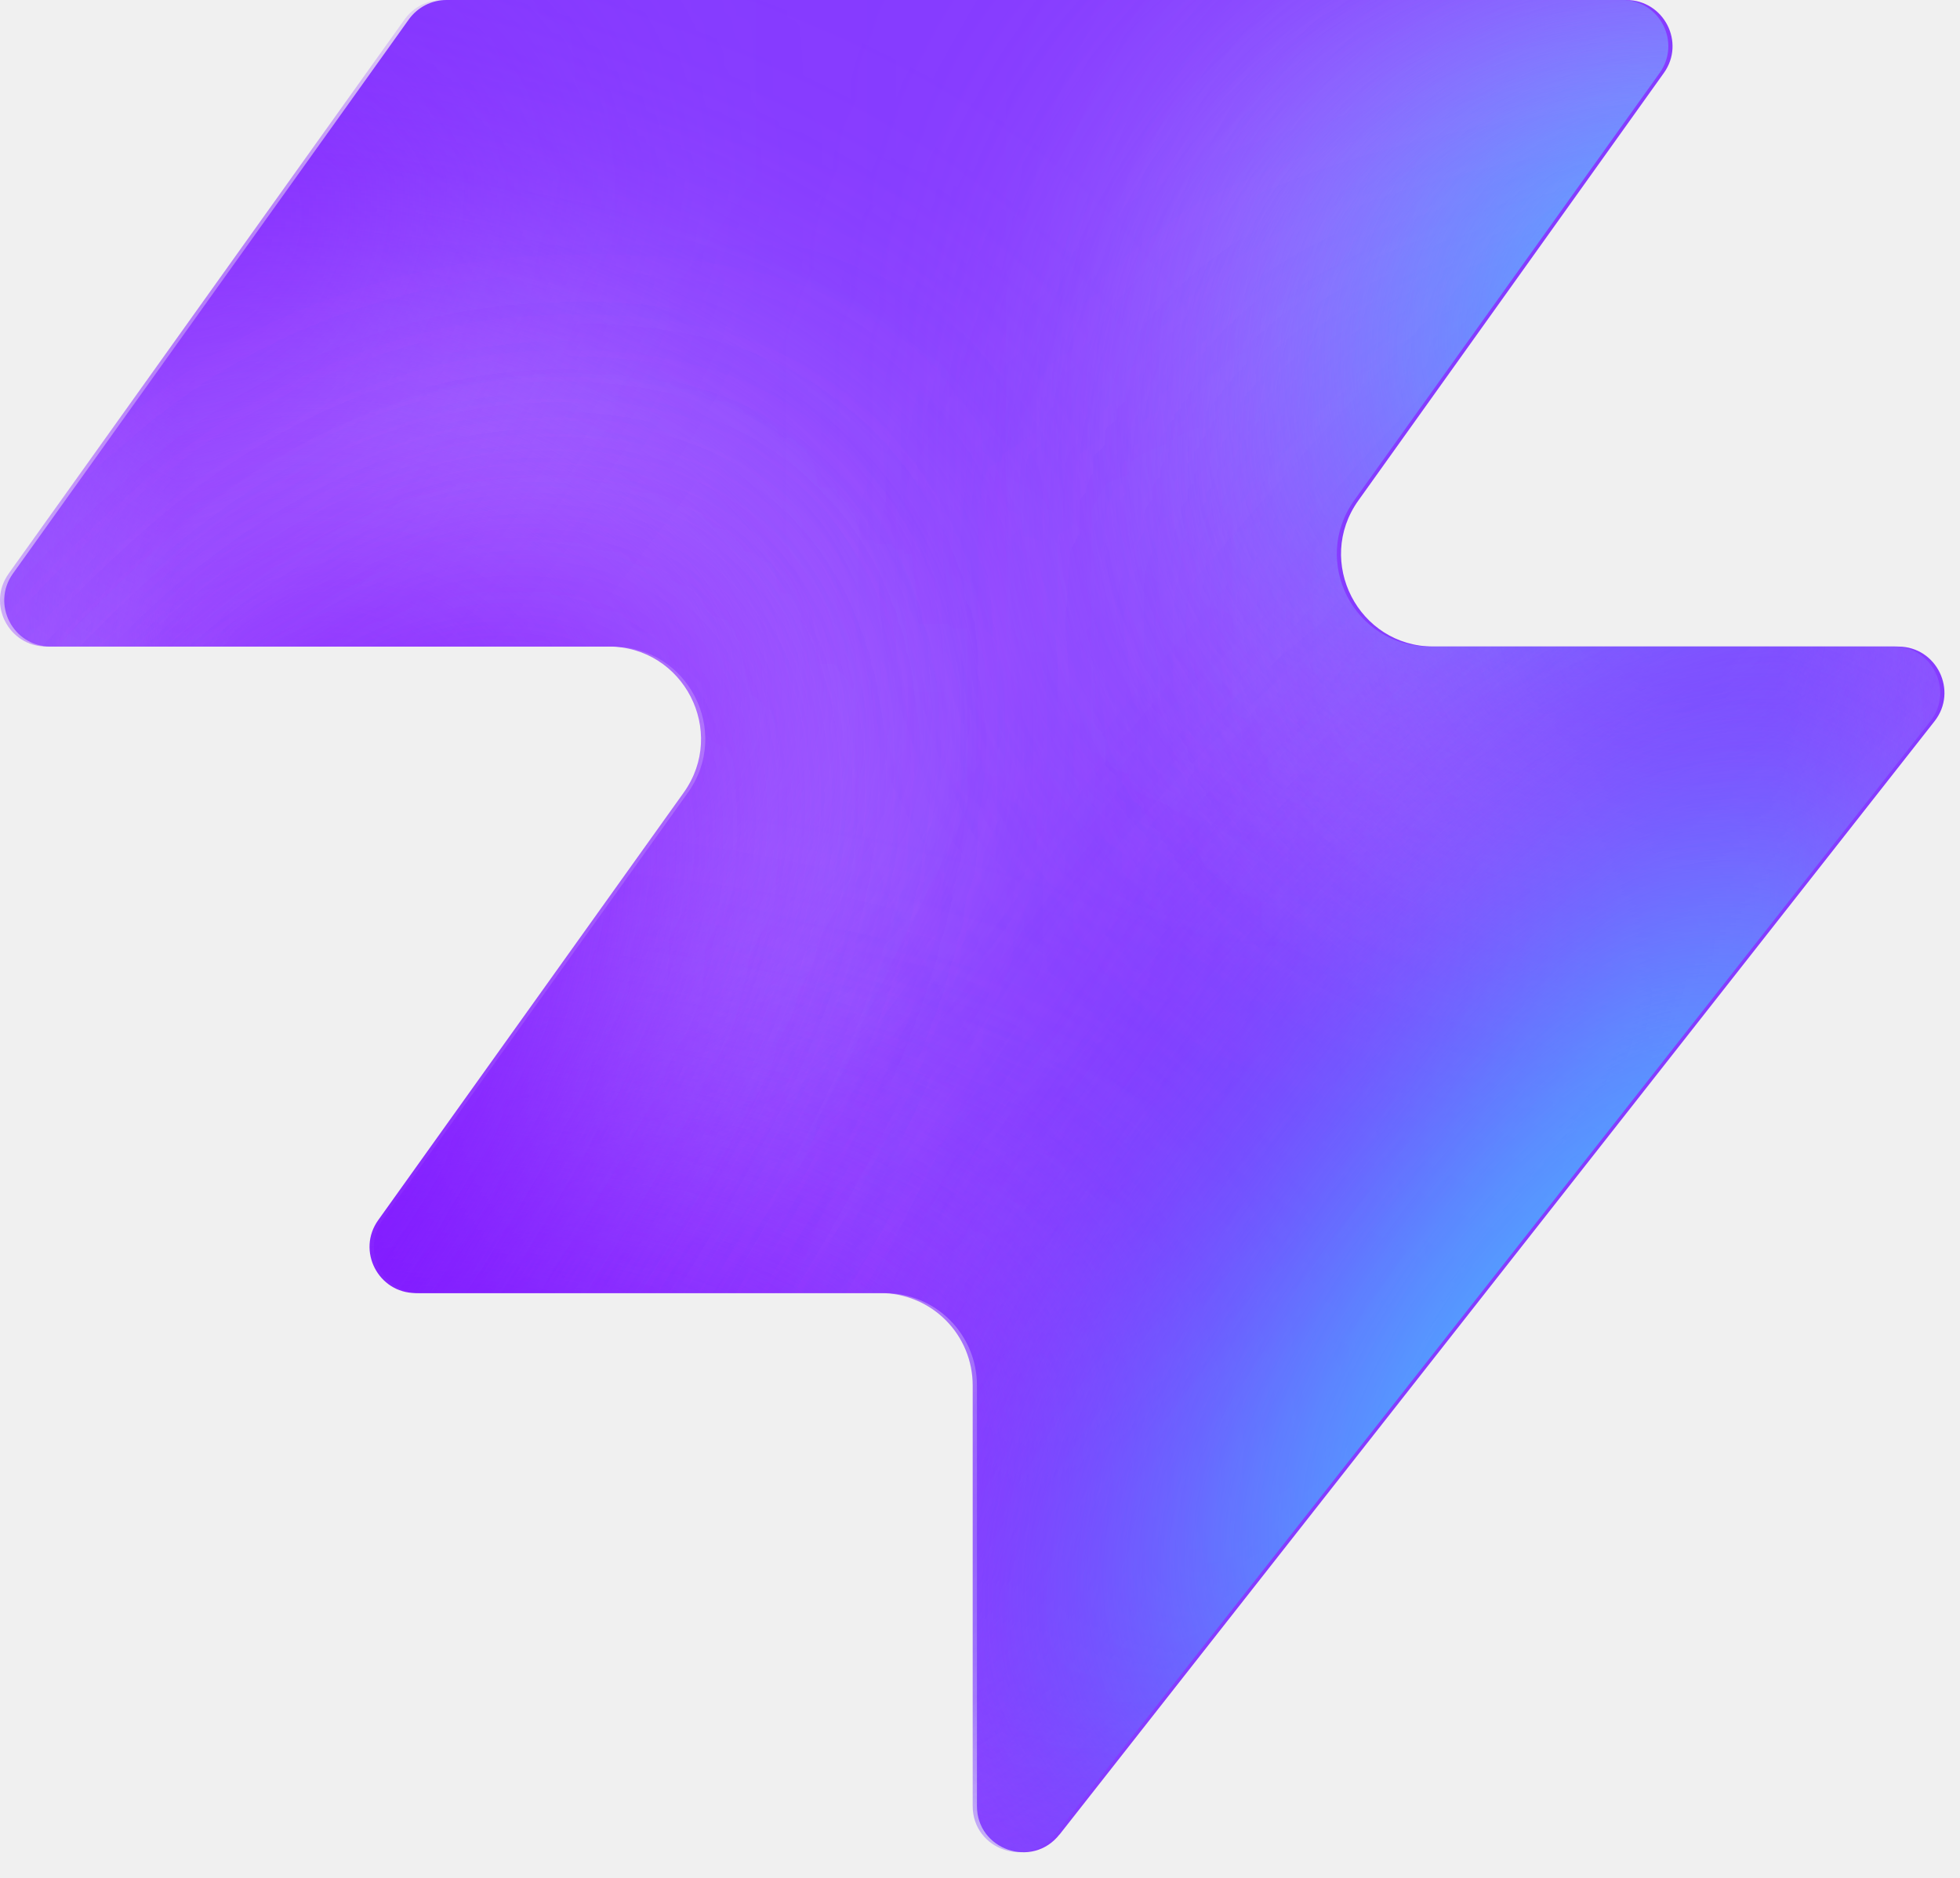
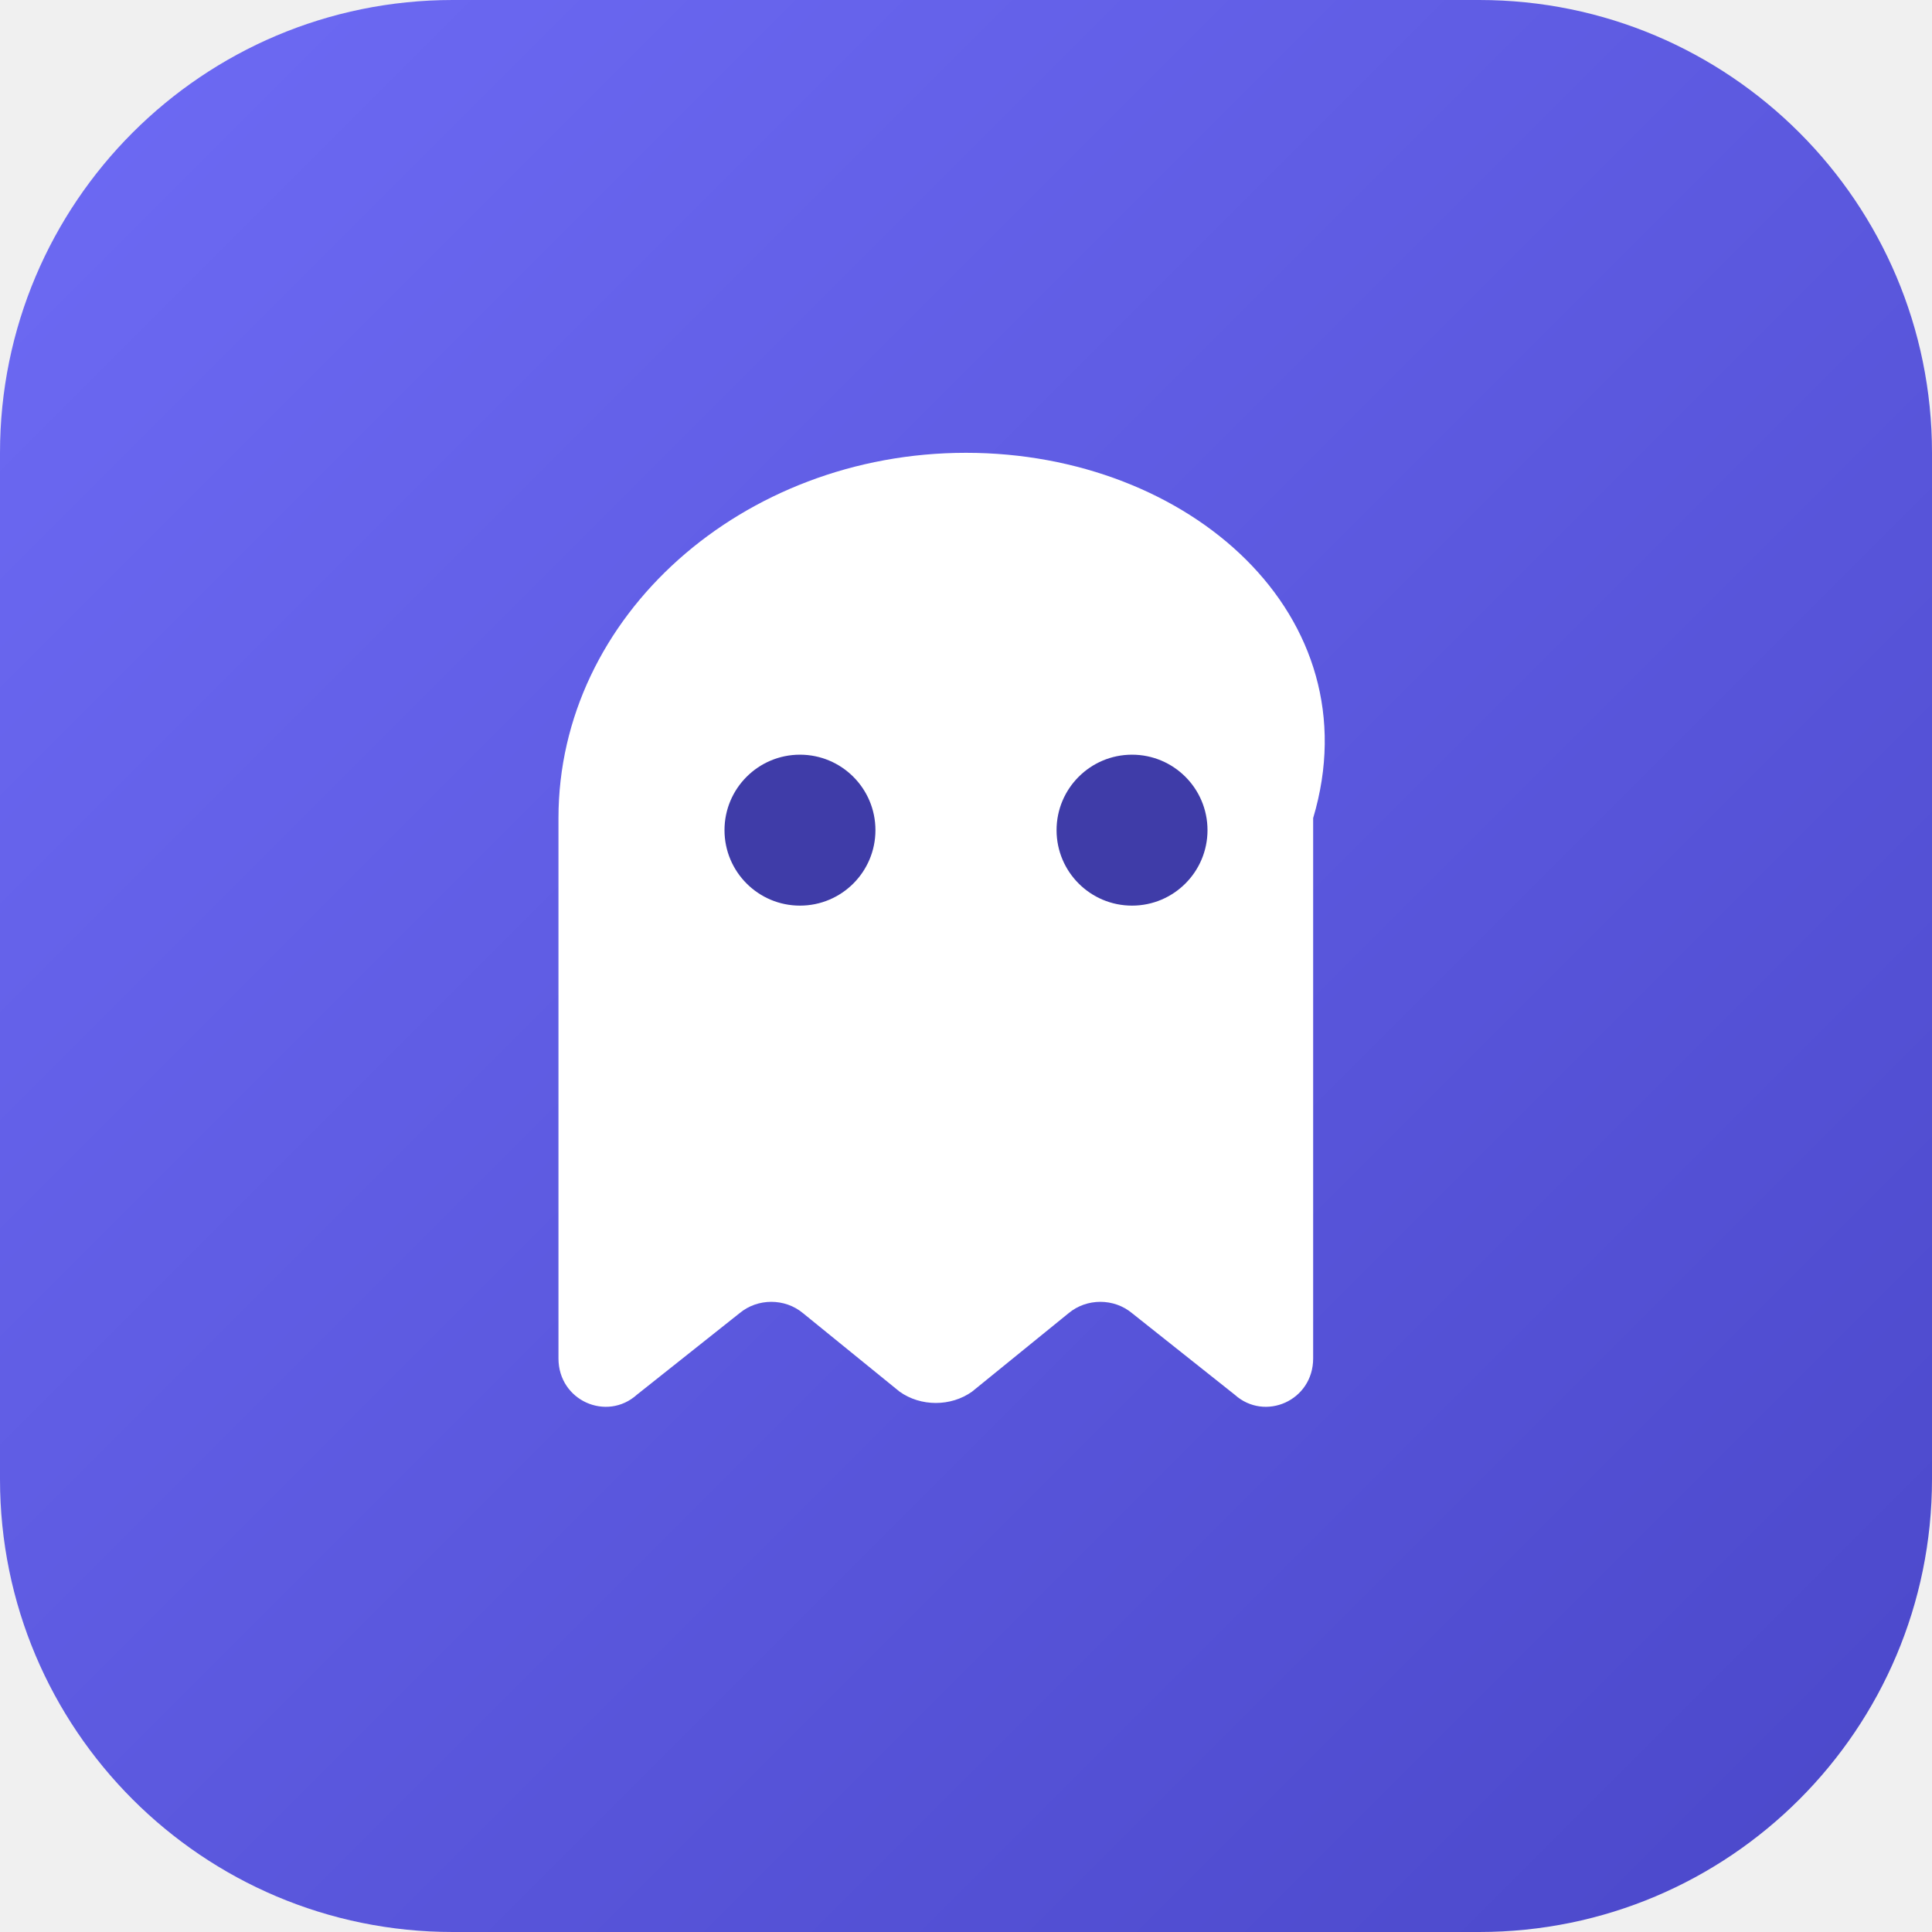
- <svg xmlns="http://www.w3.org/2000/svg" width="48" height="46" fill="none" viewBox="0 0 48 46">
-   <path fill="#863bff" d="M25.946 44.938c-.664.845-2.021.375-2.021-.698V33.937a2.26 2.26 0 0 0-2.262-2.262H10.287c-.92 0-1.456-1.04-.92-1.788l7.48-10.471c1.07-1.497 0-3.578-1.842-3.578H1.237c-.92 0-1.456-1.04-.92-1.788L10.013.474c.214-.297.556-.474.92-.474h28.894c.92 0 1.456 1.04.92 1.788l-7.48 10.471c-1.07 1.498 0 3.579 1.842 3.579h11.377c.943 0 1.473 1.088.89 1.83L25.947 44.94z" style="fill:#863bff;fill:color(display-p3 .525 .23 1);fill-opacity:1" />
-   <mask id="a" width="48" height="46" x="0" y="0" maskUnits="userSpaceOnUse" style="mask-type:alpha">
-     <path fill="#000" d="M25.842 44.938c-.664.844-2.021.375-2.021-.698V33.937a2.26 2.26 0 0 0-2.262-2.262H10.183c-.92 0-1.456-1.04-.92-1.788l7.48-10.471c1.07-1.498 0-3.579-1.842-3.579H1.133c-.92 0-1.456-1.04-.92-1.787L9.91.473c.214-.297.556-.474.92-.474h28.894c.92 0 1.456 1.04.92 1.788l-7.48 10.471c-1.07 1.498 0 3.578 1.842 3.578h11.377c.943 0 1.473 1.088.89 1.832L25.843 44.94z" style="fill:#000;fill-opacity:1" />
-   </mask>
-   <g mask="url(#a)">
-     <g filter="url(#b)">
-       <ellipse cx="5.508" cy="14.704" fill="#ede6ff" rx="5.508" ry="14.704" style="fill:#ede6ff;fill:color(display-p3 .927 .903 1);fill-opacity:1" transform="matrix(.00324 1 1 -.00324 -4.47 31.516)" />
-     </g>
-     <g filter="url(#c)">
-       <ellipse cx="10.399" cy="29.851" fill="#ede6ff" rx="10.399" ry="29.851" style="fill:#ede6ff;fill:color(display-p3 .927 .903 1);fill-opacity:1" transform="matrix(.00324 1 1 -.00324 -39.328 7.883)" />
-     </g>
-     <g filter="url(#d)">
-       <ellipse cx="5.508" cy="30.487" fill="#7e14ff" rx="5.508" ry="30.487" style="fill:#7e14ff;fill:color(display-p3 .492 .077 1);fill-opacity:1" transform="rotate(89.814 -25.913 -14.639)scale(1 -1)" />
-     </g>
-     <g filter="url(#e)">
-       <ellipse cx="5.508" cy="30.599" fill="#7e14ff" rx="5.508" ry="30.599" style="fill:#7e14ff;fill:color(display-p3 .492 .077 1);fill-opacity:1" transform="rotate(89.814 -32.644 -3.334)scale(1 -1)" />
-     </g>
-     <g filter="url(#f)">
-       <ellipse cx="5.508" cy="30.599" fill="#7e14ff" rx="5.508" ry="30.599" style="fill:#7e14ff;fill:color(display-p3 .492 .077 1);fill-opacity:1" transform="matrix(.00324 1 1 -.00324 -34.34 30.47)" />
-     </g>
-     <g filter="url(#g)">
-       <ellipse cx="14.072" cy="22.078" fill="#ede6ff" rx="14.072" ry="22.078" style="fill:#ede6ff;fill:color(display-p3 .927 .903 1);fill-opacity:1" transform="rotate(93.35 24.506 48.493)scale(-1 1)" />
-     </g>
-     <g filter="url(#h)">
-       <ellipse cx="3.47" cy="21.501" fill="#7e14ff" rx="3.47" ry="21.501" style="fill:#7e14ff;fill:color(display-p3 .492 .077 1);fill-opacity:1" transform="rotate(89.009 28.708 47.59)scale(-1 1)" />
-     </g>
-     <g filter="url(#i)">
-       <ellipse cx="3.47" cy="21.501" fill="#7e14ff" rx="3.47" ry="21.501" style="fill:#7e14ff;fill:color(display-p3 .492 .077 1);fill-opacity:1" transform="rotate(89.009 28.708 47.59)scale(-1 1)" />
-     </g>
-     <g filter="url(#j)">
-       <ellipse cx=".387" cy="8.972" fill="#7e14ff" rx="4.407" ry="29.108" style="fill:#7e14ff;fill:color(display-p3 .492 .077 1);fill-opacity:1" transform="rotate(39.51 .387 8.972)" />
-     </g>
-     <g filter="url(#k)">
-       <ellipse cx="47.523" cy="-6.092" fill="#7e14ff" rx="4.407" ry="29.108" style="fill:#7e14ff;fill:color(display-p3 .492 .077 1);fill-opacity:1" transform="rotate(37.892 47.523 -6.092)" />
-     </g>
-     <g filter="url(#l)">
-       <ellipse cx="41.412" cy="6.333" fill="#47bfff" rx="5.971" ry="9.665" style="fill:#47bfff;fill:color(display-p3 .28 .748 1);fill-opacity:1" transform="rotate(37.892 41.412 6.333)" />
-     </g>
-     <g filter="url(#m)">
-       <ellipse cx="-1.879" cy="38.332" fill="#7e14ff" rx="4.407" ry="29.108" style="fill:#7e14ff;fill:color(display-p3 .492 .077 1);fill-opacity:1" transform="rotate(37.892 -1.88 38.332)" />
-     </g>
-     <g filter="url(#n)">
-       <ellipse cx="-1.879" cy="38.332" fill="#7e14ff" rx="4.407" ry="29.108" style="fill:#7e14ff;fill:color(display-p3 .492 .077 1);fill-opacity:1" transform="rotate(37.892 -1.88 38.332)" />
-     </g>
-     <g filter="url(#o)">
-       <ellipse cx="35.651" cy="29.907" fill="#7e14ff" rx="4.407" ry="29.108" style="fill:#7e14ff;fill:color(display-p3 .492 .077 1);fill-opacity:1" transform="rotate(37.892 35.651 29.907)" />
-     </g>
-     <g filter="url(#p)">
-       <ellipse cx="38.418" cy="32.4" fill="#47bfff" rx="5.971" ry="15.297" style="fill:#47bfff;fill:color(display-p3 .28 .748 1);fill-opacity:1" transform="rotate(37.892 38.418 32.4)" />
-     </g>
-   </g>
+ <svg xmlns="http://www.w3.org/2000/svg" viewBox="0 0 64 64" role="img" aria-label="NovaChat">
  <defs>
-     <filter id="b" width="60.045" height="41.654" x="-19.77" y="16.149" color-interpolation-filters="sRGB" filterUnits="userSpaceOnUse">
-       <feFlood flood-opacity="0" result="BackgroundImageFix" />
-       <feBlend in="SourceGraphic" in2="BackgroundImageFix" result="shape" />
-       <feGaussianBlur result="effect1_foregroundBlur_2002_17158" stdDeviation="7.659" />
-     </filter>
-     <filter id="c" width="90.34" height="51.437" x="-54.613" y="-7.533" color-interpolation-filters="sRGB" filterUnits="userSpaceOnUse">
-       <feFlood flood-opacity="0" result="BackgroundImageFix" />
-       <feBlend in="SourceGraphic" in2="BackgroundImageFix" result="shape" />
-       <feGaussianBlur result="effect1_foregroundBlur_2002_17158" stdDeviation="7.659" />
-     </filter>
-     <filter id="d" width="79.355" height="29.4" x="-49.64" y="2.03" color-interpolation-filters="sRGB" filterUnits="userSpaceOnUse">
-       <feFlood flood-opacity="0" result="BackgroundImageFix" />
-       <feBlend in="SourceGraphic" in2="BackgroundImageFix" result="shape" />
-       <feGaussianBlur result="effect1_foregroundBlur_2002_17158" stdDeviation="4.596" />
-     </filter>
-     <filter id="e" width="79.579" height="29.4" x="-45.045" y="20.029" color-interpolation-filters="sRGB" filterUnits="userSpaceOnUse">
-       <feFlood flood-opacity="0" result="BackgroundImageFix" />
-       <feBlend in="SourceGraphic" in2="BackgroundImageFix" result="shape" />
-       <feGaussianBlur result="effect1_foregroundBlur_2002_17158" stdDeviation="4.596" />
-     </filter>
-     <filter id="f" width="79.579" height="29.4" x="-43.513" y="21.178" color-interpolation-filters="sRGB" filterUnits="userSpaceOnUse">
-       <feFlood flood-opacity="0" result="BackgroundImageFix" />
-       <feBlend in="SourceGraphic" in2="BackgroundImageFix" result="shape" />
-       <feGaussianBlur result="effect1_foregroundBlur_2002_17158" stdDeviation="4.596" />
-     </filter>
-     <filter id="g" width="74.749" height="58.852" x="15.756" y="-17.901" color-interpolation-filters="sRGB" filterUnits="userSpaceOnUse">
-       <feFlood flood-opacity="0" result="BackgroundImageFix" />
-       <feBlend in="SourceGraphic" in2="BackgroundImageFix" result="shape" />
-       <feGaussianBlur result="effect1_foregroundBlur_2002_17158" stdDeviation="7.659" />
-     </filter>
-     <filter id="h" width="61.377" height="25.362" x="23.548" y="2.284" color-interpolation-filters="sRGB" filterUnits="userSpaceOnUse">
-       <feFlood flood-opacity="0" result="BackgroundImageFix" />
-       <feBlend in="SourceGraphic" in2="BackgroundImageFix" result="shape" />
-       <feGaussianBlur result="effect1_foregroundBlur_2002_17158" stdDeviation="4.596" />
-     </filter>
-     <filter id="i" width="61.377" height="25.362" x="23.548" y="2.284" color-interpolation-filters="sRGB" filterUnits="userSpaceOnUse">
-       <feFlood flood-opacity="0" result="BackgroundImageFix" />
-       <feBlend in="SourceGraphic" in2="BackgroundImageFix" result="shape" />
-       <feGaussianBlur result="effect1_foregroundBlur_2002_17158" stdDeviation="4.596" />
-     </filter>
-     <filter id="j" width="56.045" height="63.649" x="-27.636" y="-22.853" color-interpolation-filters="sRGB" filterUnits="userSpaceOnUse">
-       <feFlood flood-opacity="0" result="BackgroundImageFix" />
-       <feBlend in="SourceGraphic" in2="BackgroundImageFix" result="shape" />
-       <feGaussianBlur result="effect1_foregroundBlur_2002_17158" stdDeviation="4.596" />
-     </filter>
-     <filter id="k" width="54.814" height="64.646" x="20.116" y="-38.415" color-interpolation-filters="sRGB" filterUnits="userSpaceOnUse">
-       <feFlood flood-opacity="0" result="BackgroundImageFix" />
-       <feBlend in="SourceGraphic" in2="BackgroundImageFix" result="shape" />
-       <feGaussianBlur result="effect1_foregroundBlur_2002_17158" stdDeviation="4.596" />
-     </filter>
-     <filter id="l" width="33.541" height="35.313" x="24.641" y="-11.323" color-interpolation-filters="sRGB" filterUnits="userSpaceOnUse">
-       <feFlood flood-opacity="0" result="BackgroundImageFix" />
-       <feBlend in="SourceGraphic" in2="BackgroundImageFix" result="shape" />
-       <feGaussianBlur result="effect1_foregroundBlur_2002_17158" stdDeviation="4.596" />
-     </filter>
-     <filter id="m" width="54.814" height="64.646" x="-29.286" y="6.009" color-interpolation-filters="sRGB" filterUnits="userSpaceOnUse">
-       <feFlood flood-opacity="0" result="BackgroundImageFix" />
-       <feBlend in="SourceGraphic" in2="BackgroundImageFix" result="shape" />
-       <feGaussianBlur result="effect1_foregroundBlur_2002_17158" stdDeviation="4.596" />
-     </filter>
-     <filter id="n" width="54.814" height="64.646" x="-29.286" y="6.009" color-interpolation-filters="sRGB" filterUnits="userSpaceOnUse">
-       <feFlood flood-opacity="0" result="BackgroundImageFix" />
-       <feBlend in="SourceGraphic" in2="BackgroundImageFix" result="shape" />
-       <feGaussianBlur result="effect1_foregroundBlur_2002_17158" stdDeviation="4.596" />
-     </filter>
-     <filter id="o" width="54.814" height="64.646" x="8.244" y="-2.416" color-interpolation-filters="sRGB" filterUnits="userSpaceOnUse">
-       <feFlood flood-opacity="0" result="BackgroundImageFix" />
-       <feBlend in="SourceGraphic" in2="BackgroundImageFix" result="shape" />
-       <feGaussianBlur result="effect1_foregroundBlur_2002_17158" stdDeviation="4.596" />
-     </filter>
-     <filter id="p" width="39.409" height="43.623" x="18.713" y="10.588" color-interpolation-filters="sRGB" filterUnits="userSpaceOnUse">
-       <feFlood flood-opacity="0" result="BackgroundImageFix" />
-       <feBlend in="SourceGraphic" in2="BackgroundImageFix" result="shape" />
-       <feGaussianBlur result="effect1_foregroundBlur_2002_17158" stdDeviation="4.596" />
-     </filter>
+     <linearGradient id="g" x1="0" y1="0" x2="1" y2="1">
+       <stop offset="0" stop-color="#6e6bf5" />
+       <stop offset="1" stop-color="#4a47c9" />
+     </linearGradient>
  </defs>
+   <rect width="64" height="64" rx="15" fill="url(#g)" />
+   <path fill="#ffffff" d="M32 15c-7.4 0-13.5 5.4-13.5 12.1V45c0 1.4 1.6 2.1 2.6 1.2l3.4-2.7c.6-.5 1.5-.5 2.1 0l3.2 2.6c.7.5 1.7.5 2.4 0l3.2-2.6c.6-.5 1.5-.5 2.1 0l3.4 2.7c1 .9 2.6.2 2.6-1.2V27.1C45.5 20.4 39.4 15 32 15Z" />
+   <circle cx="26.5" cy="27.5" r="2.5" fill="#3f3ca8" />
+   <circle cx="37.5" cy="27.5" r="2.5" fill="#3f3ca8" />
</svg>
